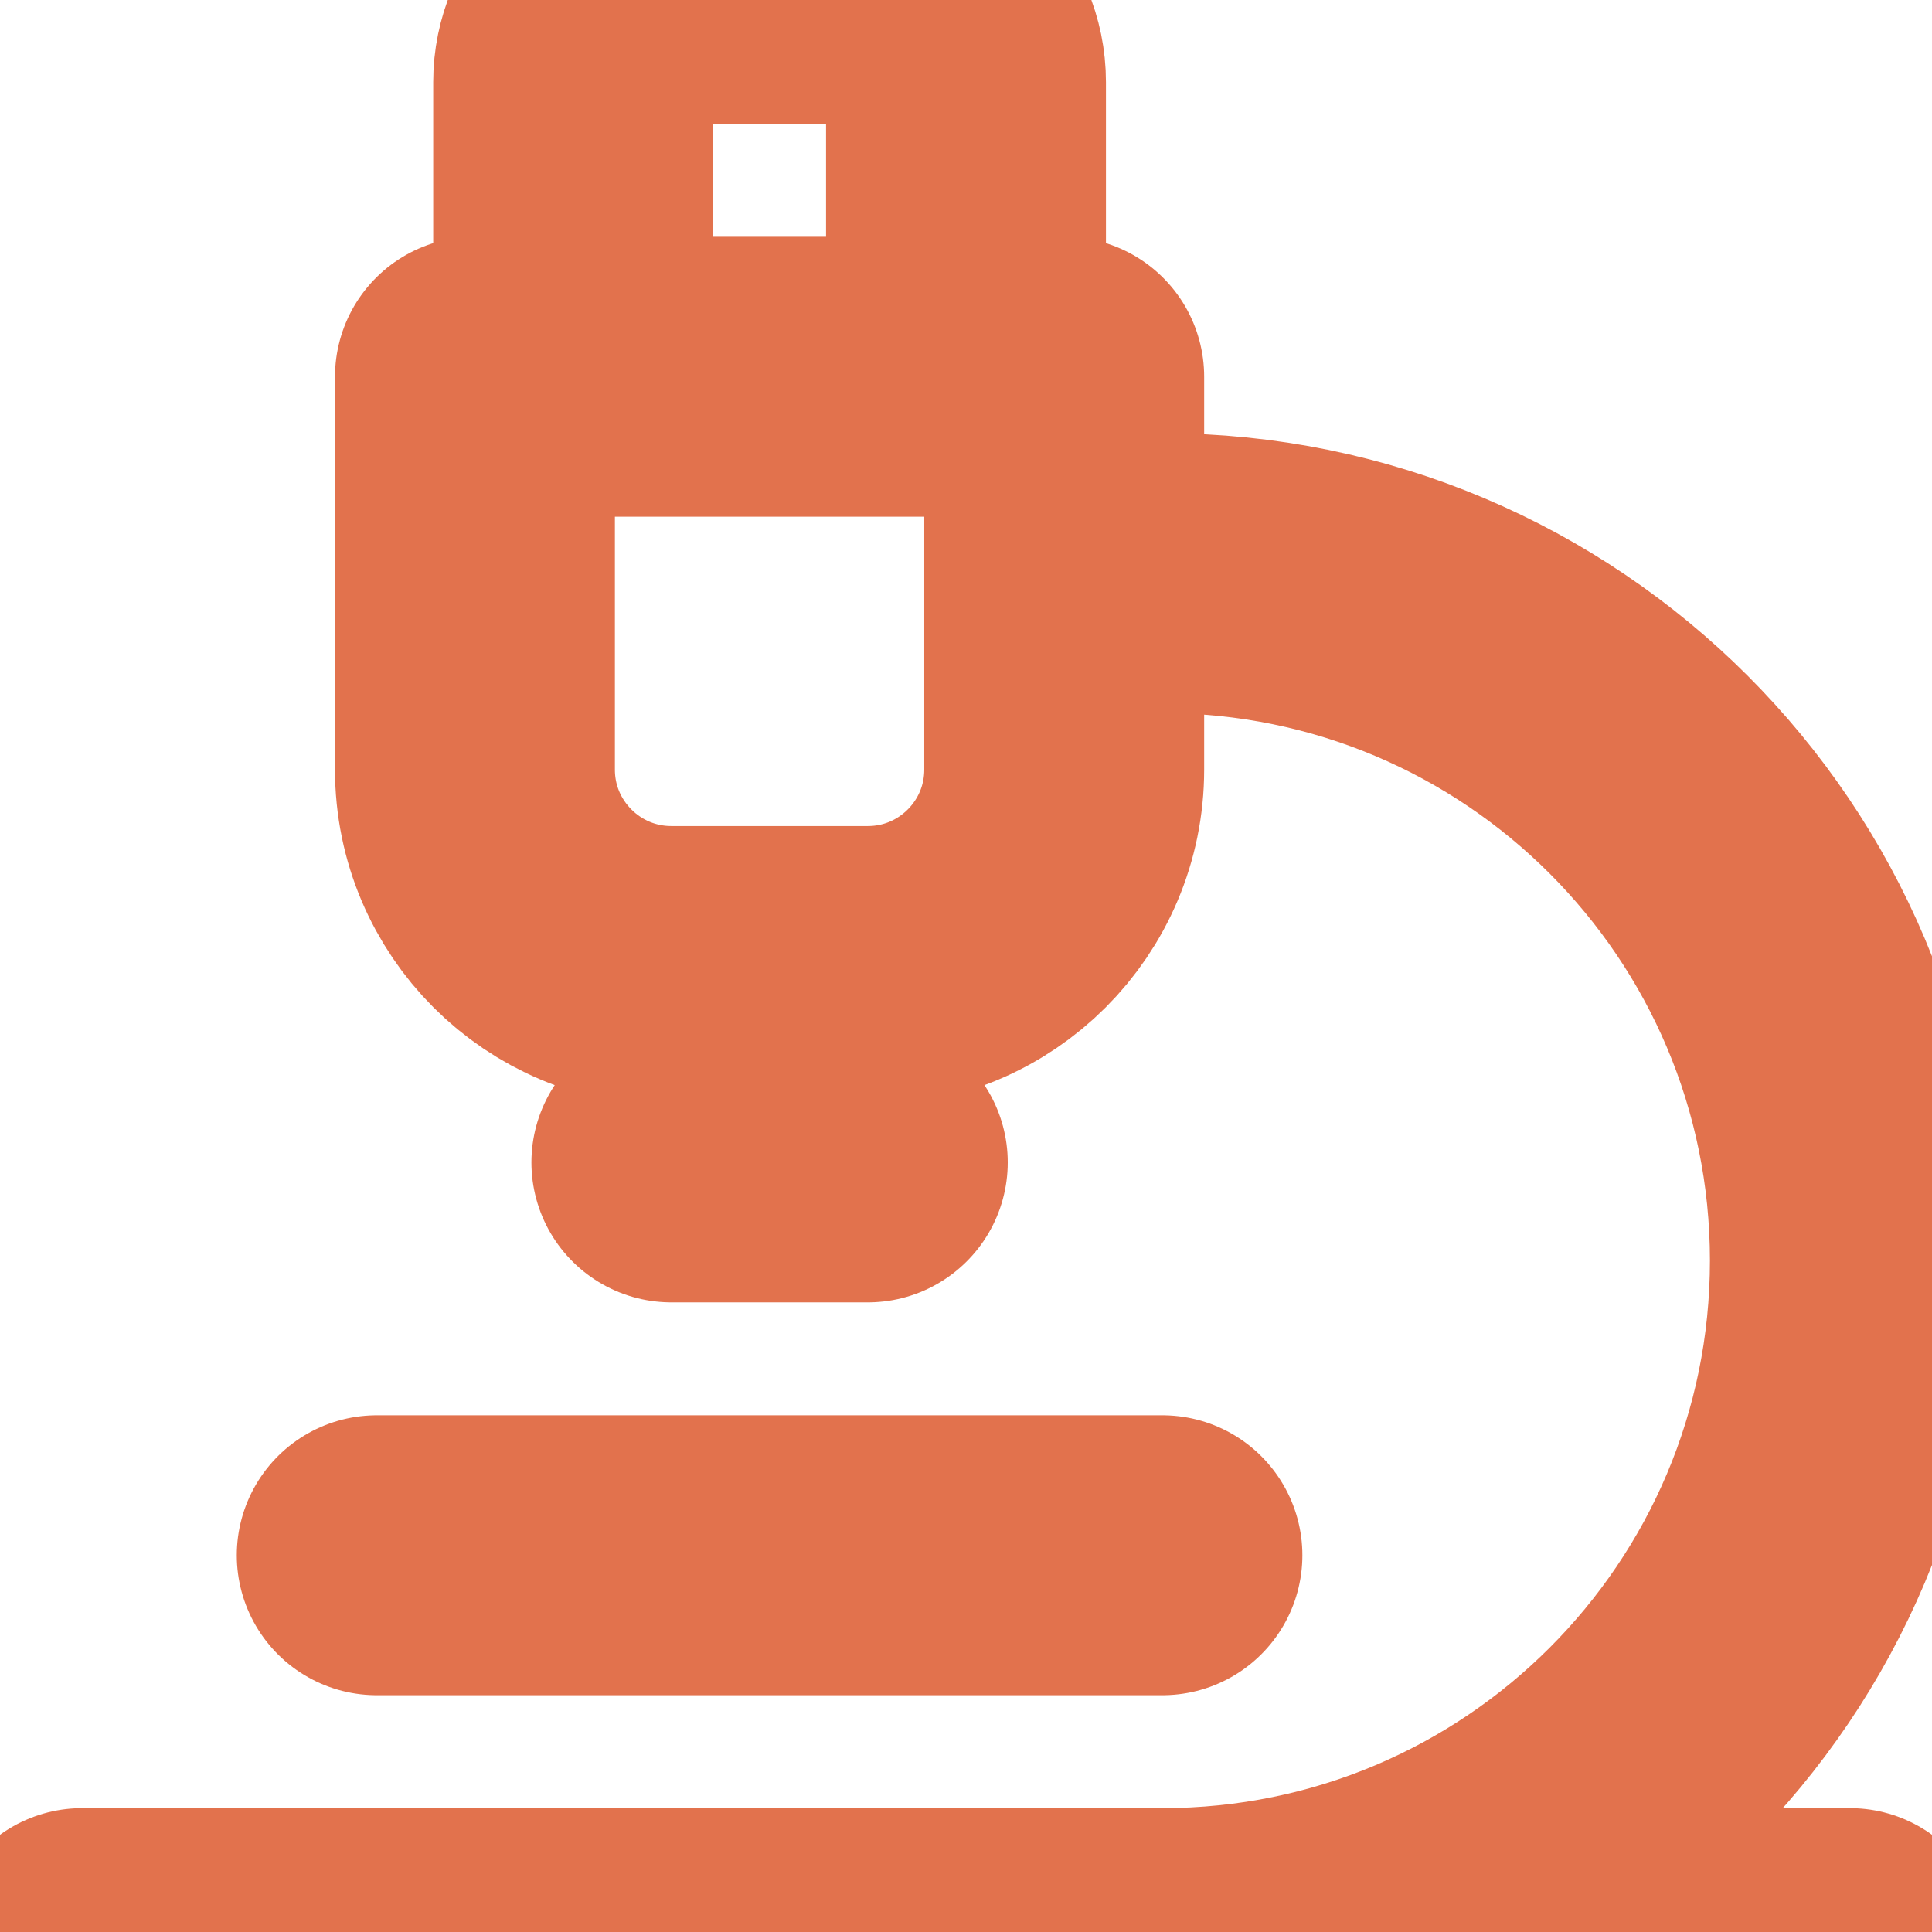
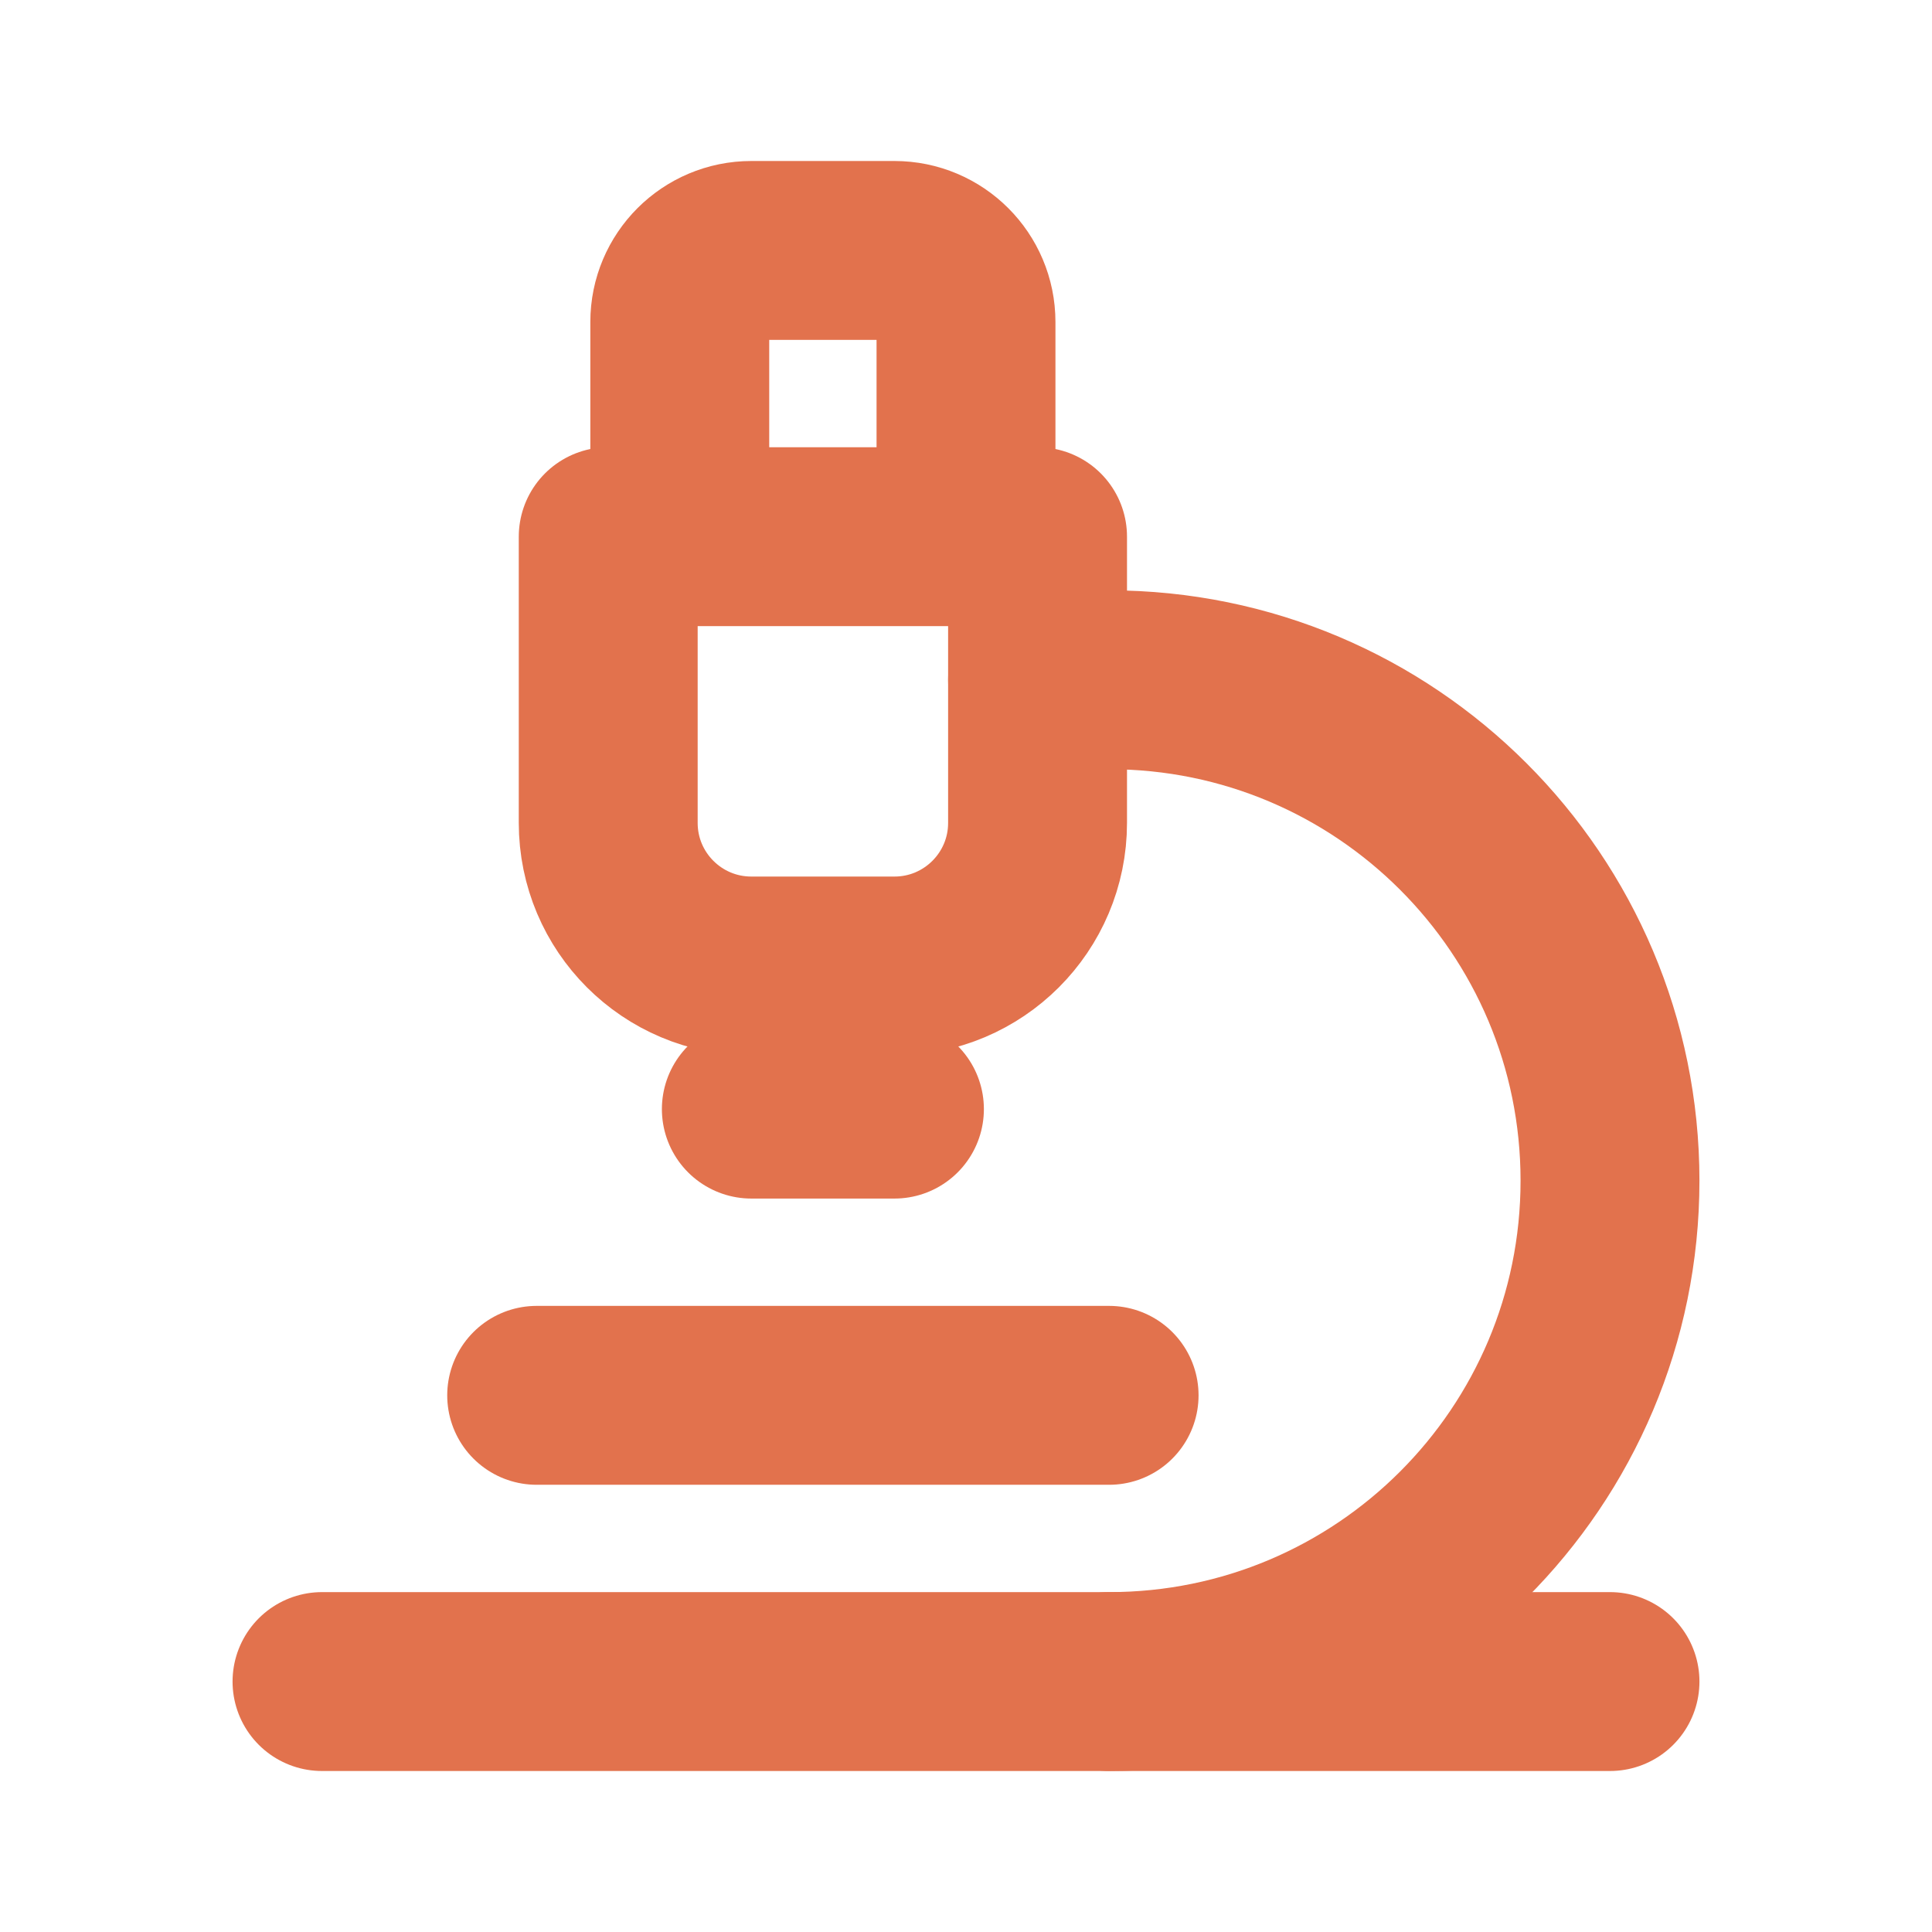
- <svg xmlns="http://www.w3.org/2000/svg" viewBox="0 0 24 24" fill="none">
-   <g transform="translate(12 12) scale(1.22) translate(-12 -12)" stroke="#e2724d" stroke-width="2.85" stroke-linecap="round" stroke-linejoin="round">
-     <path d="M6 18h8" />
-     <path d="M3 22h18" />
-     <path d="M14 22a7 7 0 1 0 0-14h-1" />
-     <path d="M9 14h2" />
-     <path d="M9 12a2 2 0 0 1-2-2V6h6v4a2 2 0 0 1-2 2Z" />
-     <path d="M12 6V3a1 1 0 0 0-1-1H9a1 1 0 0 0-1 1v3" />
-   </g>
+ <svg xmlns="http://www.w3.org/2000/svg" viewBox="-1.5 -1.5 27 27" fill="none" stroke="#e2724d" stroke-width="2.5" stroke-linecap="round" stroke-linejoin="round">
+   <path d="M6 18h8" />
+   <path d="M3 22h18" />
+   <path d="M14 22a7 7 0 1 0 0-14h-1" />
+   <path d="M9 14h2" />
+   <path d="M9 12a2 2 0 0 1-2-2V6h6v4a2 2 0 0 1-2 2Z" />
+   <path d="M12 6V3a1 1 0 0 0-1-1H9a1 1 0 0 0-1 1v3" />
</svg>
